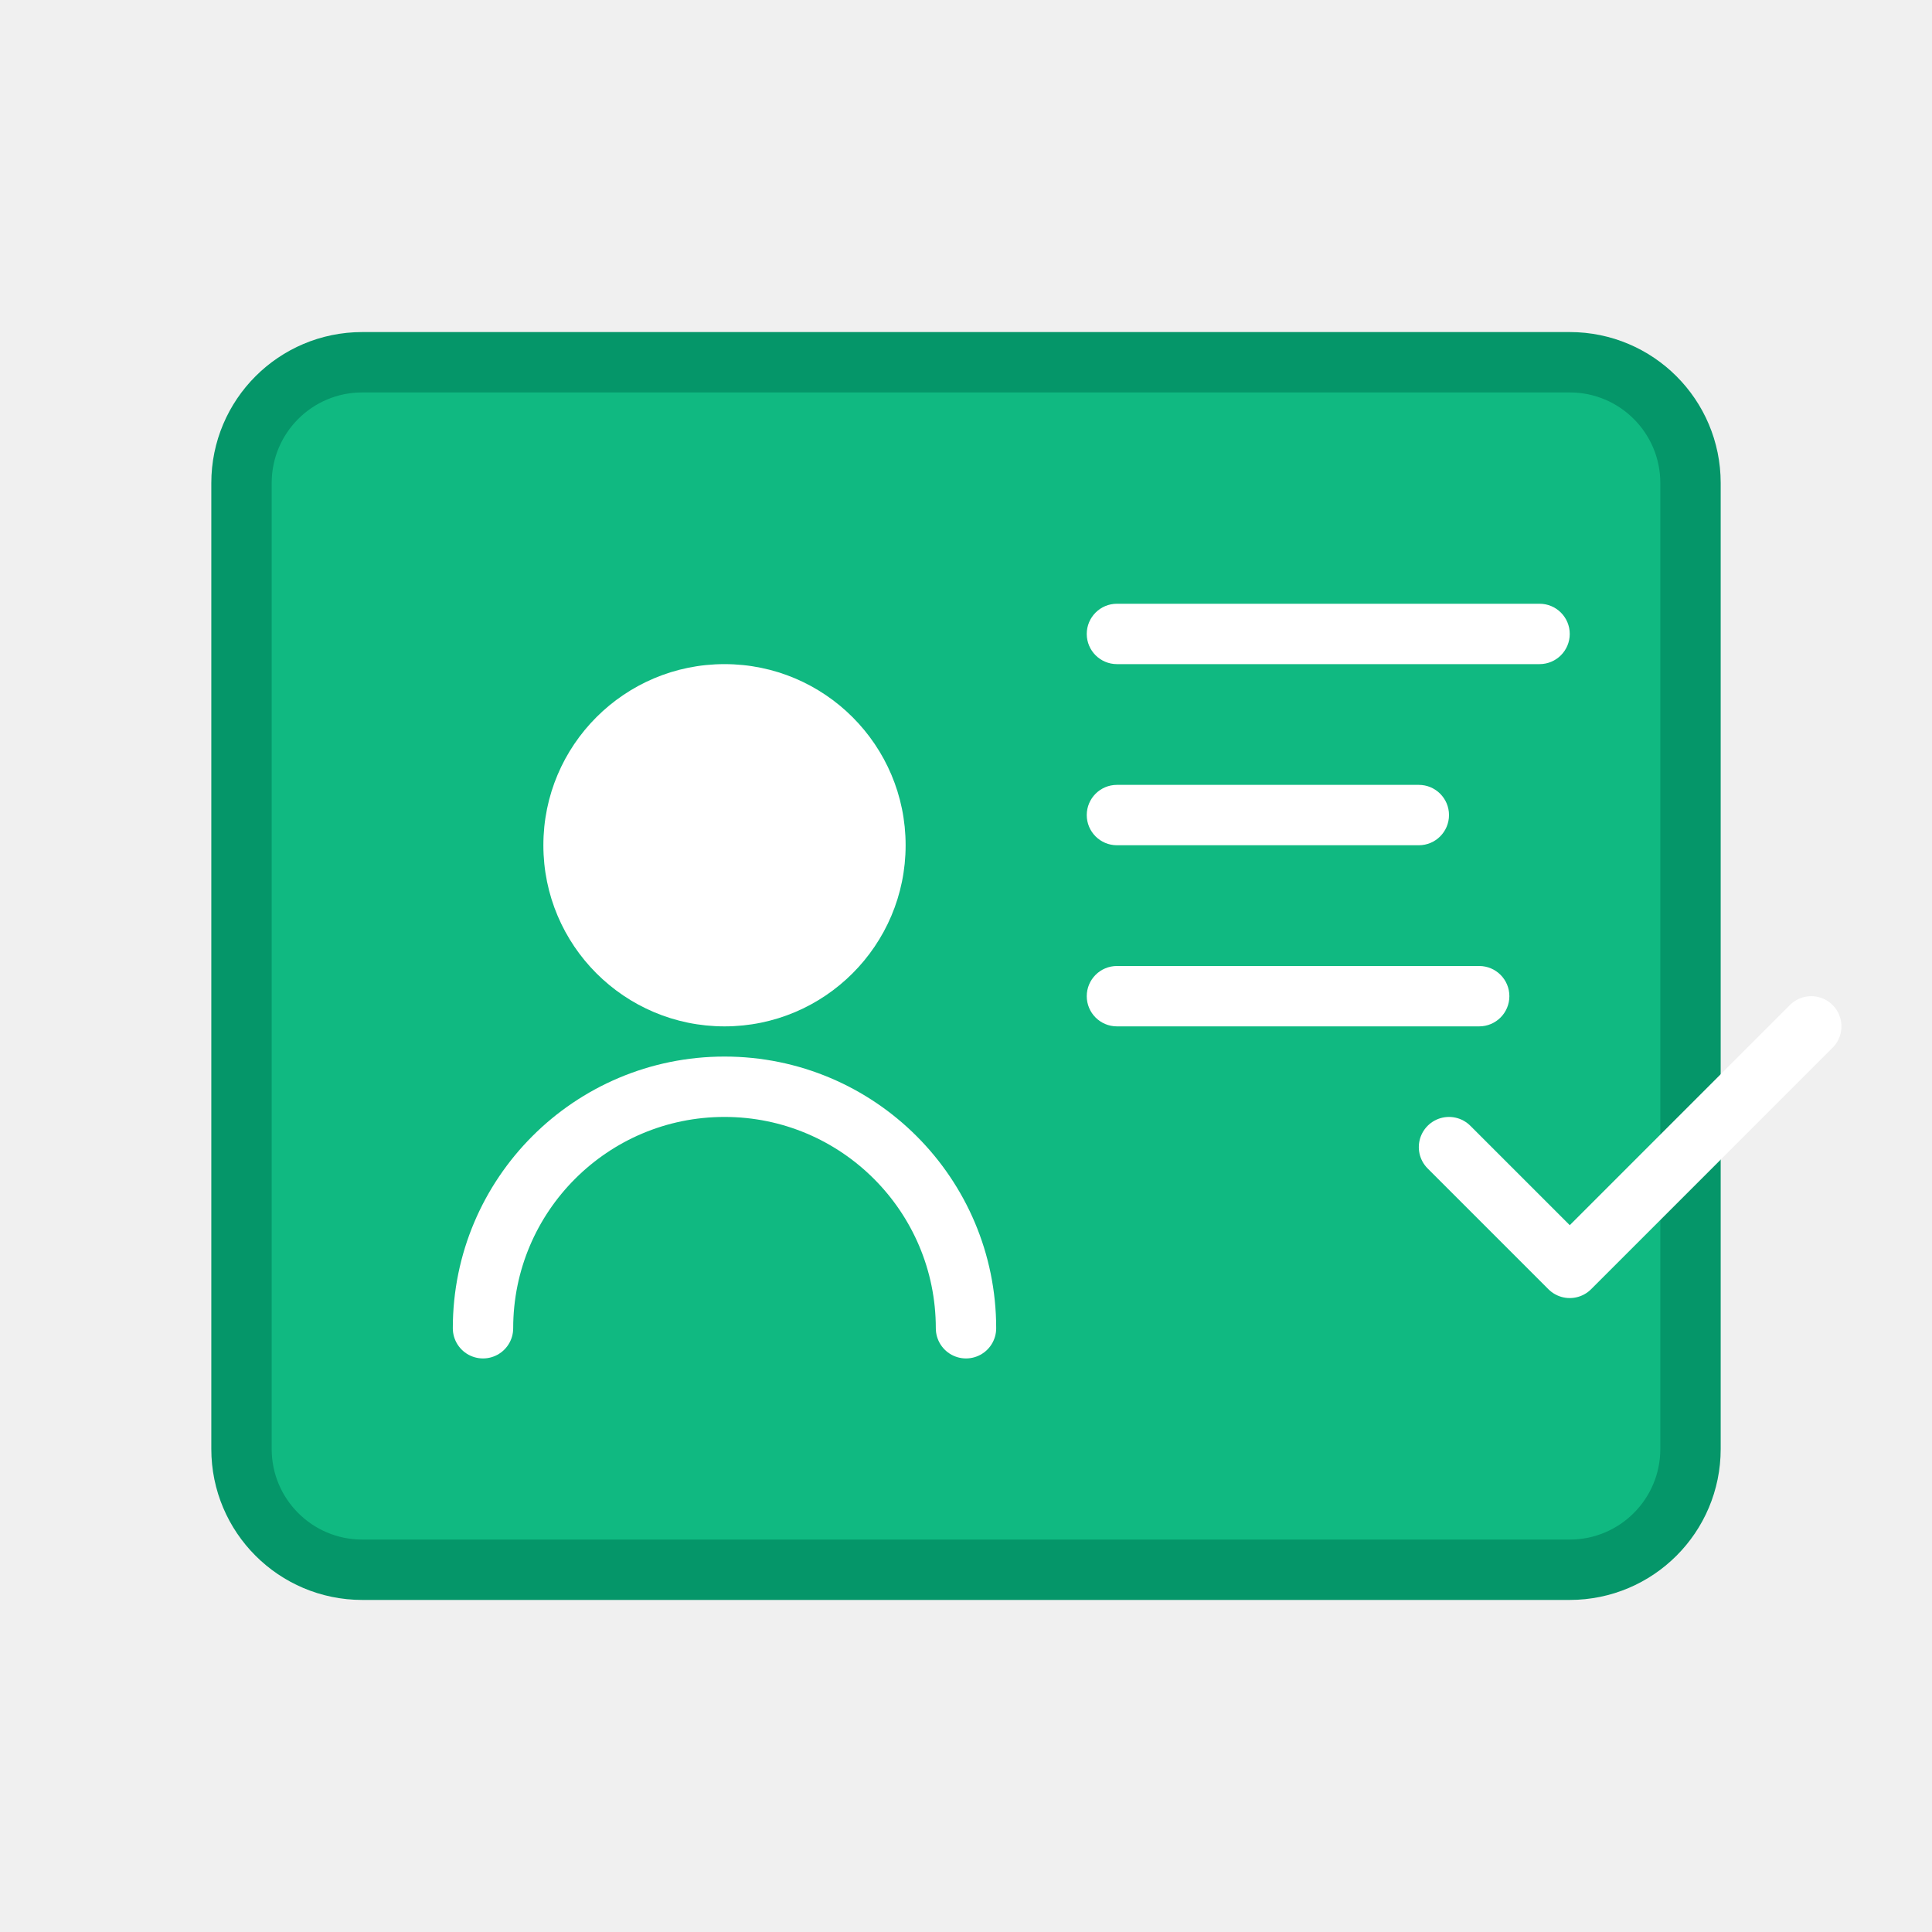
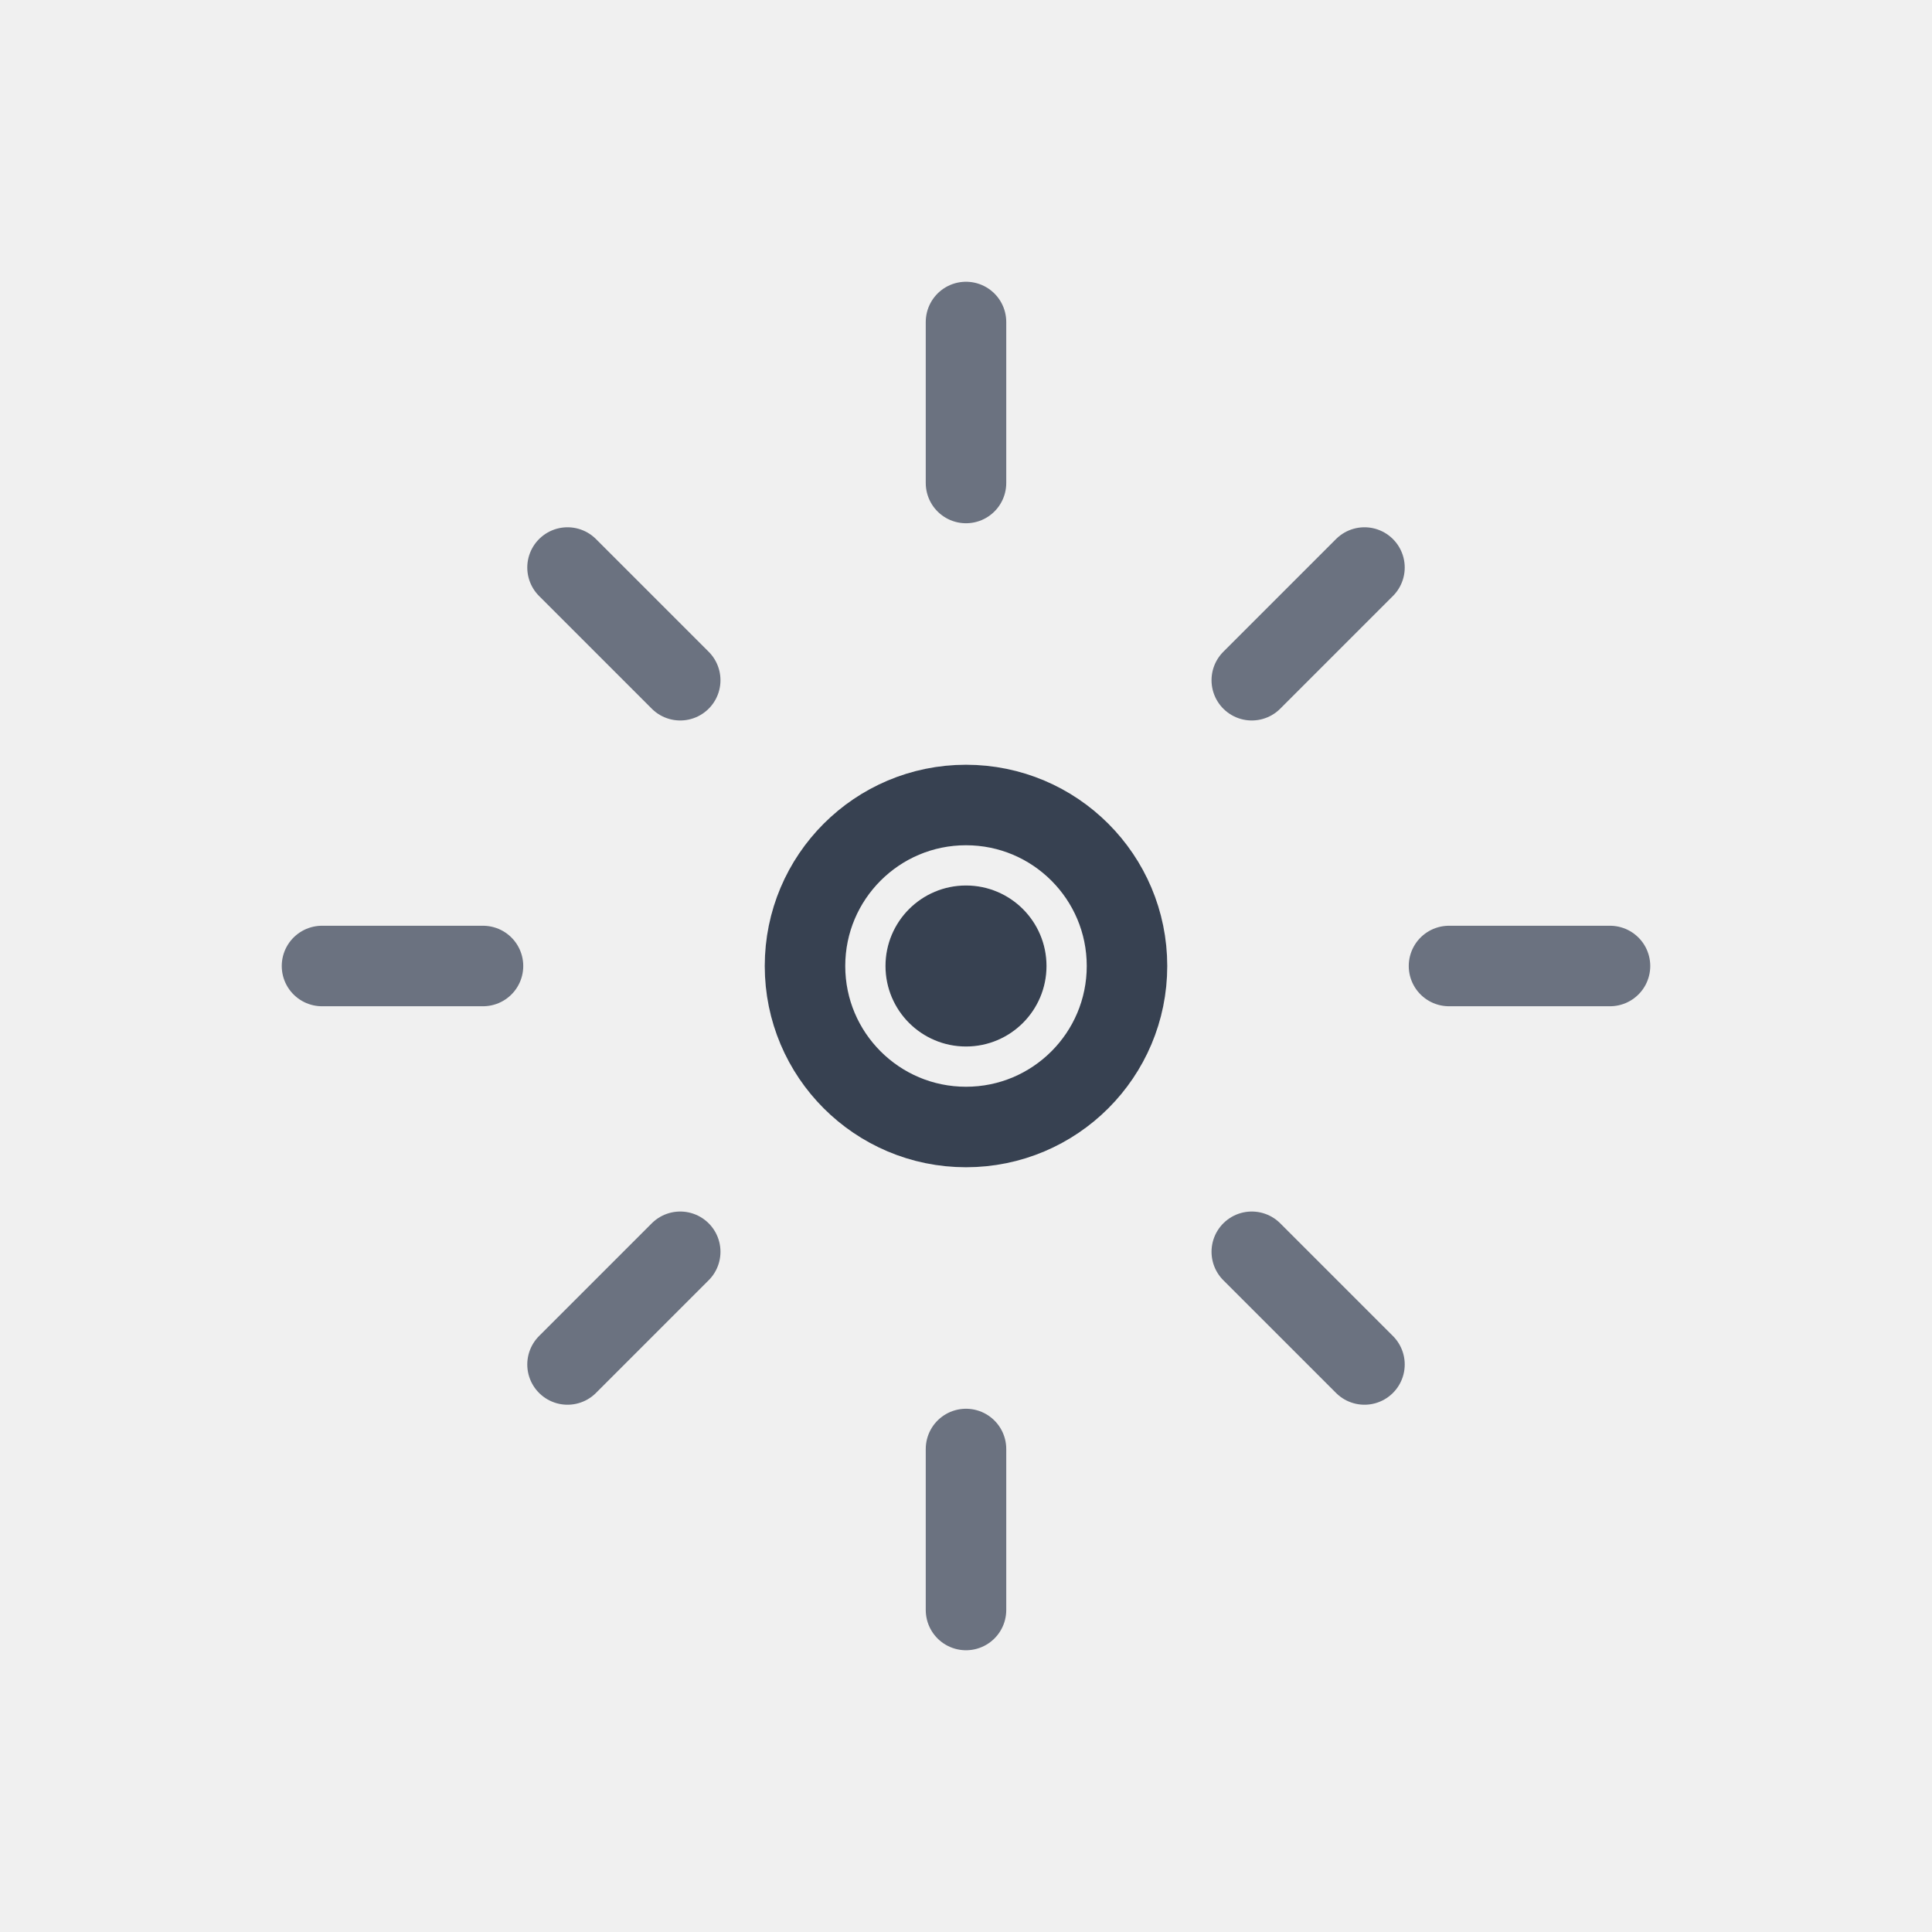
- <svg xmlns="http://www.w3.org/2000/svg" width="64" height="64" viewBox="0 0 64 64" fill="none">
-   <rect x="8" y="12" width="48" height="40" rx="4" fill="#10b981" stroke="#059669" stroke-width="2" />
-   <circle cx="24" cy="28" r="6" fill="#ffffff" />
-   <path d="M16 44c0-4.418 3.582-8 8-8s8 3.582 8 8" stroke="#ffffff" stroke-width="2" stroke-linecap="round" />
-   <rect x="36" y="20" width="16" height="2" rx="1" fill="#ffffff" />
-   <rect x="36" y="26" width="12" height="2" rx="1" fill="#ffffff" />
-   <rect x="36" y="32" width="14" height="2" rx="1" fill="#ffffff" />
-   <path d="M48 38l4 4 8-8" stroke="#ffffff" stroke-width="2" stroke-linecap="round" stroke-linejoin="round" />
+ <svg xmlns="http://www.w3.org/2000/svg" width="48" height="48" viewBox="0 0 48 48" fill="none">
+   <circle cx="24" cy="24" r="4" stroke="#374151" stroke-width="2" fill="none" />
+   <path d="M24 8v4M24 36v4M8 24h4M36 24h4M14.1 14.1l2.8 2.8M31.1 31.1l2.8 2.8M14.1 33.9l2.8-2.8M31.1 16.9l2.8-2.8" stroke="#6b7280" stroke-width="2" stroke-linecap="round" />
+   <circle cx="24" cy="24" r="2" fill="#374151" />
</svg>
